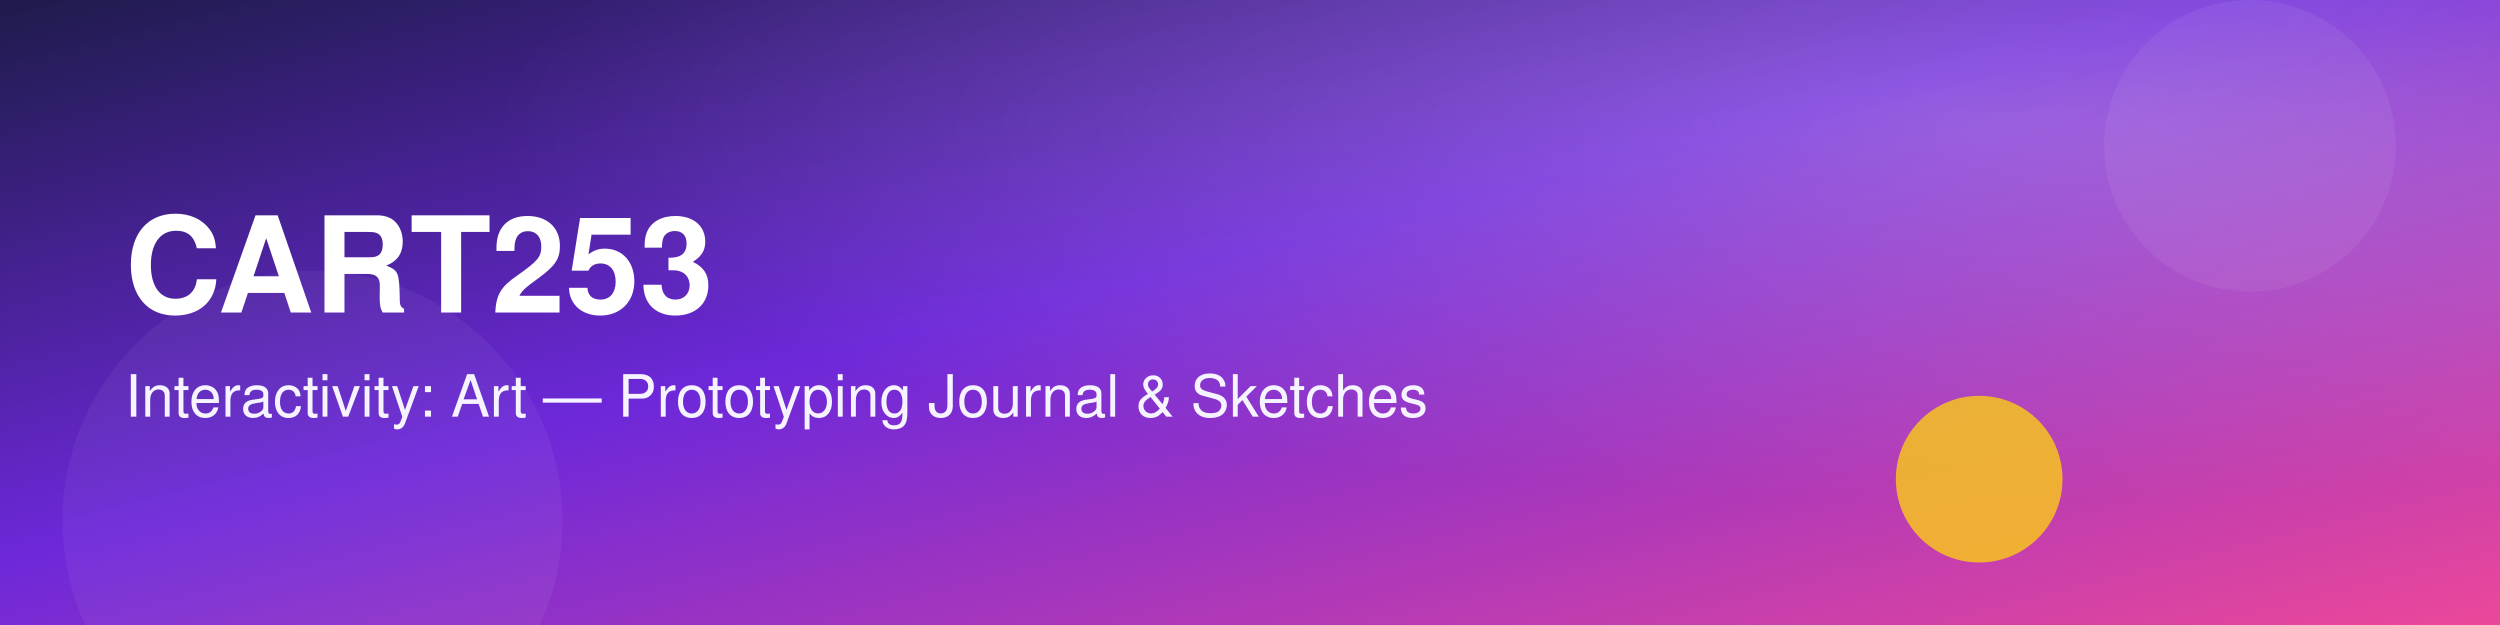
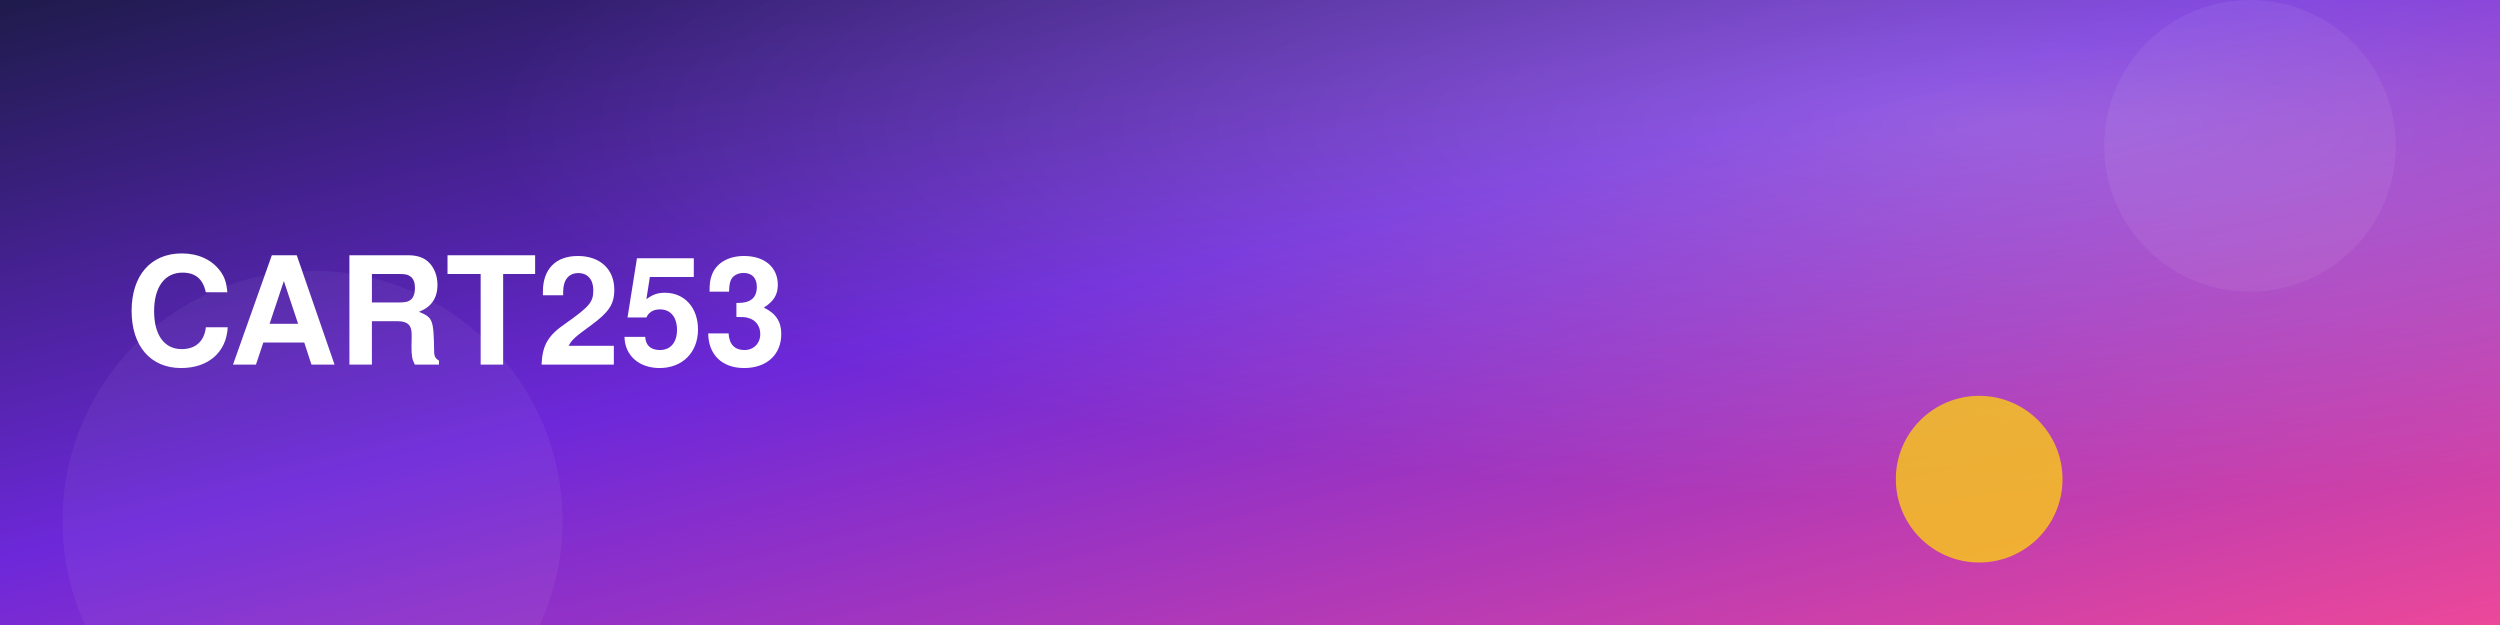
<svg xmlns="http://www.w3.org/2000/svg" width="1200" height="300" viewBox="0 0 1200 300">
  <defs>
    <linearGradient id="bg" x1="0%" y1="0%" x2="100%" y2="100%">
      <stop offset="0%" stop-color="#1e1b4b" />
      <stop offset="45%" stop-color="#6d28d9" />
      <stop offset="100%" stop-color="#ec4899" />
    </linearGradient>
    <radialGradient id="glow" cx="80%" cy="20%" r="60%">
      <stop offset="0%" stop-color="#ffffff" stop-opacity="0.25" />
      <stop offset="100%" stop-color="#ffffff" stop-opacity="0" />
    </radialGradient>
  </defs>
  <rect width="1200" height="300" fill="url(#bg)" />
  <rect width="1200" height="300" fill="url(#glow)" />
  <circle cx="1080" cy="70" r="70" fill="#ffffff" opacity="0.06" />
  <circle cx="150" cy="250" r="120" fill="#ffffff" opacity="0.05" />
  <circle cx="950" cy="230" r="40" fill="#facc15" opacity="0.8" />
-   <text x="60" y="150" font-family="Helvetica, Arial, sans-serif" font-size="64" font-weight="700" fill="#ffffff">CART253</text>
-   <text x="60" y="200" font-family="Helvetica, Arial, sans-serif" font-size="28" fill="#f5f3ff">Interactivity: Art — Prototyping Journal &amp; Sketches</text>
+   <text x="60" y="175" font-family="Helvetica, Arial, sans-serif" font-size="72" font-weight="700" fill="#ffffff">CART253</text>
</svg>
